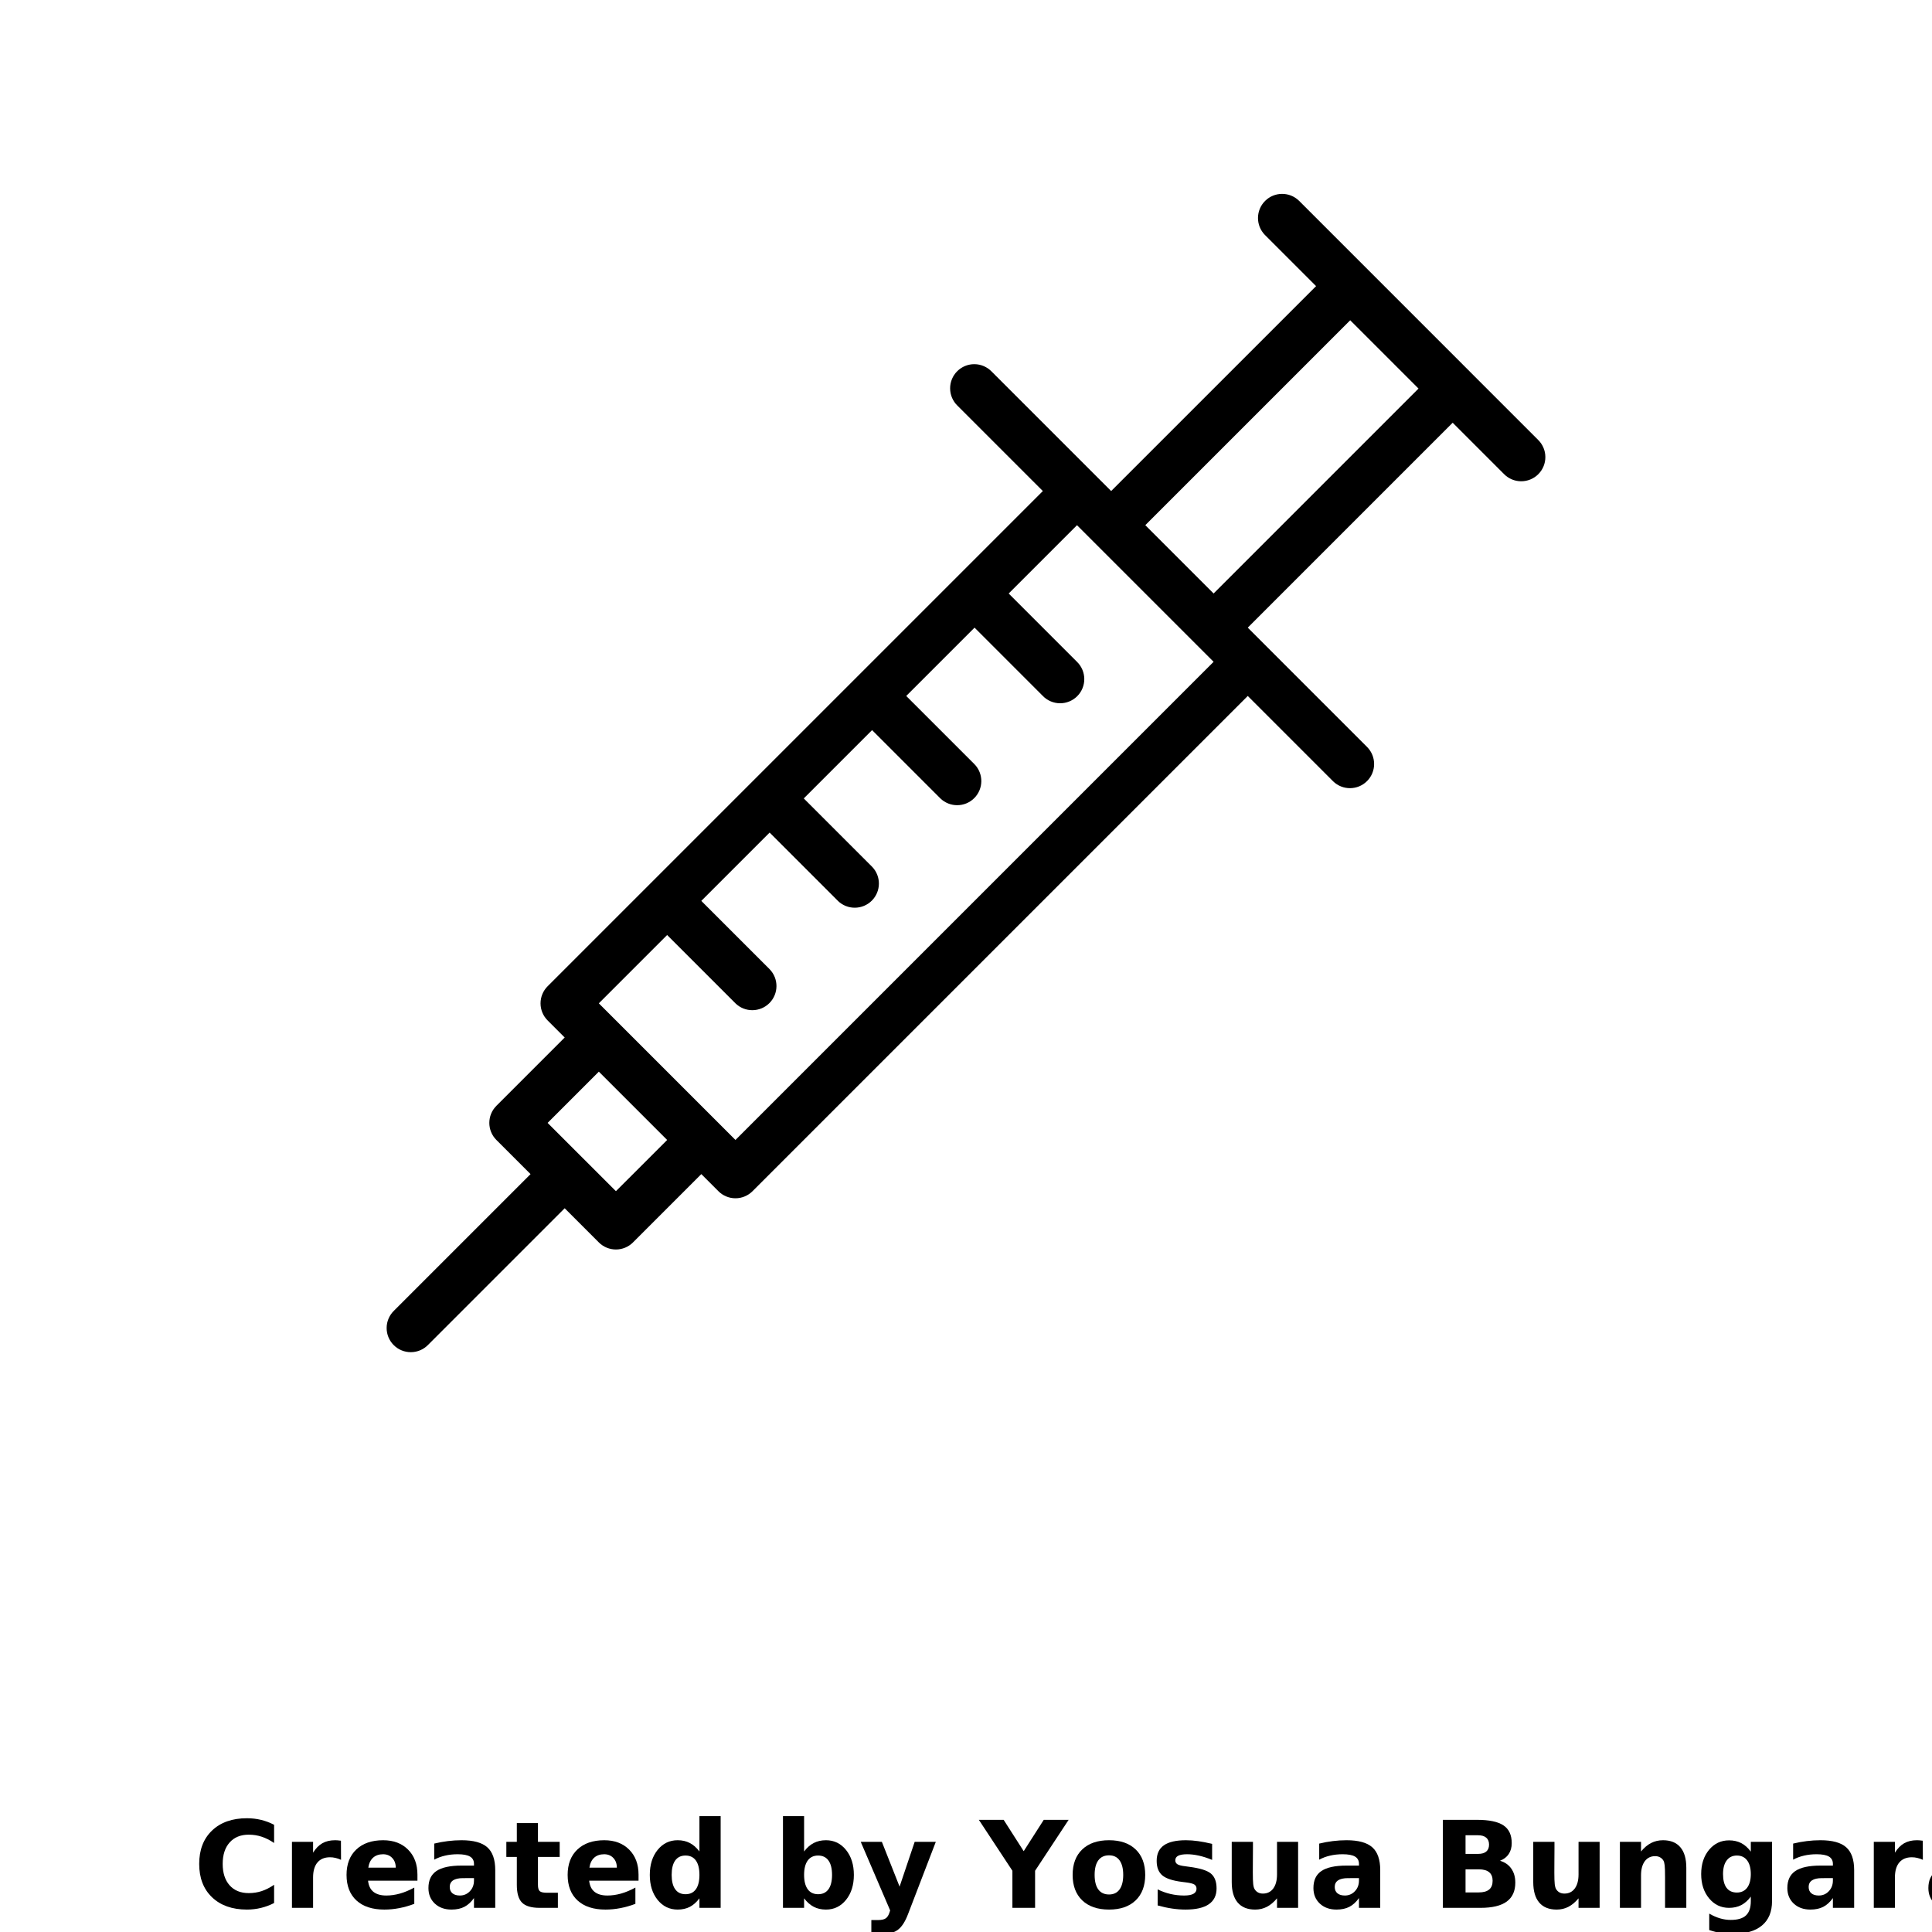
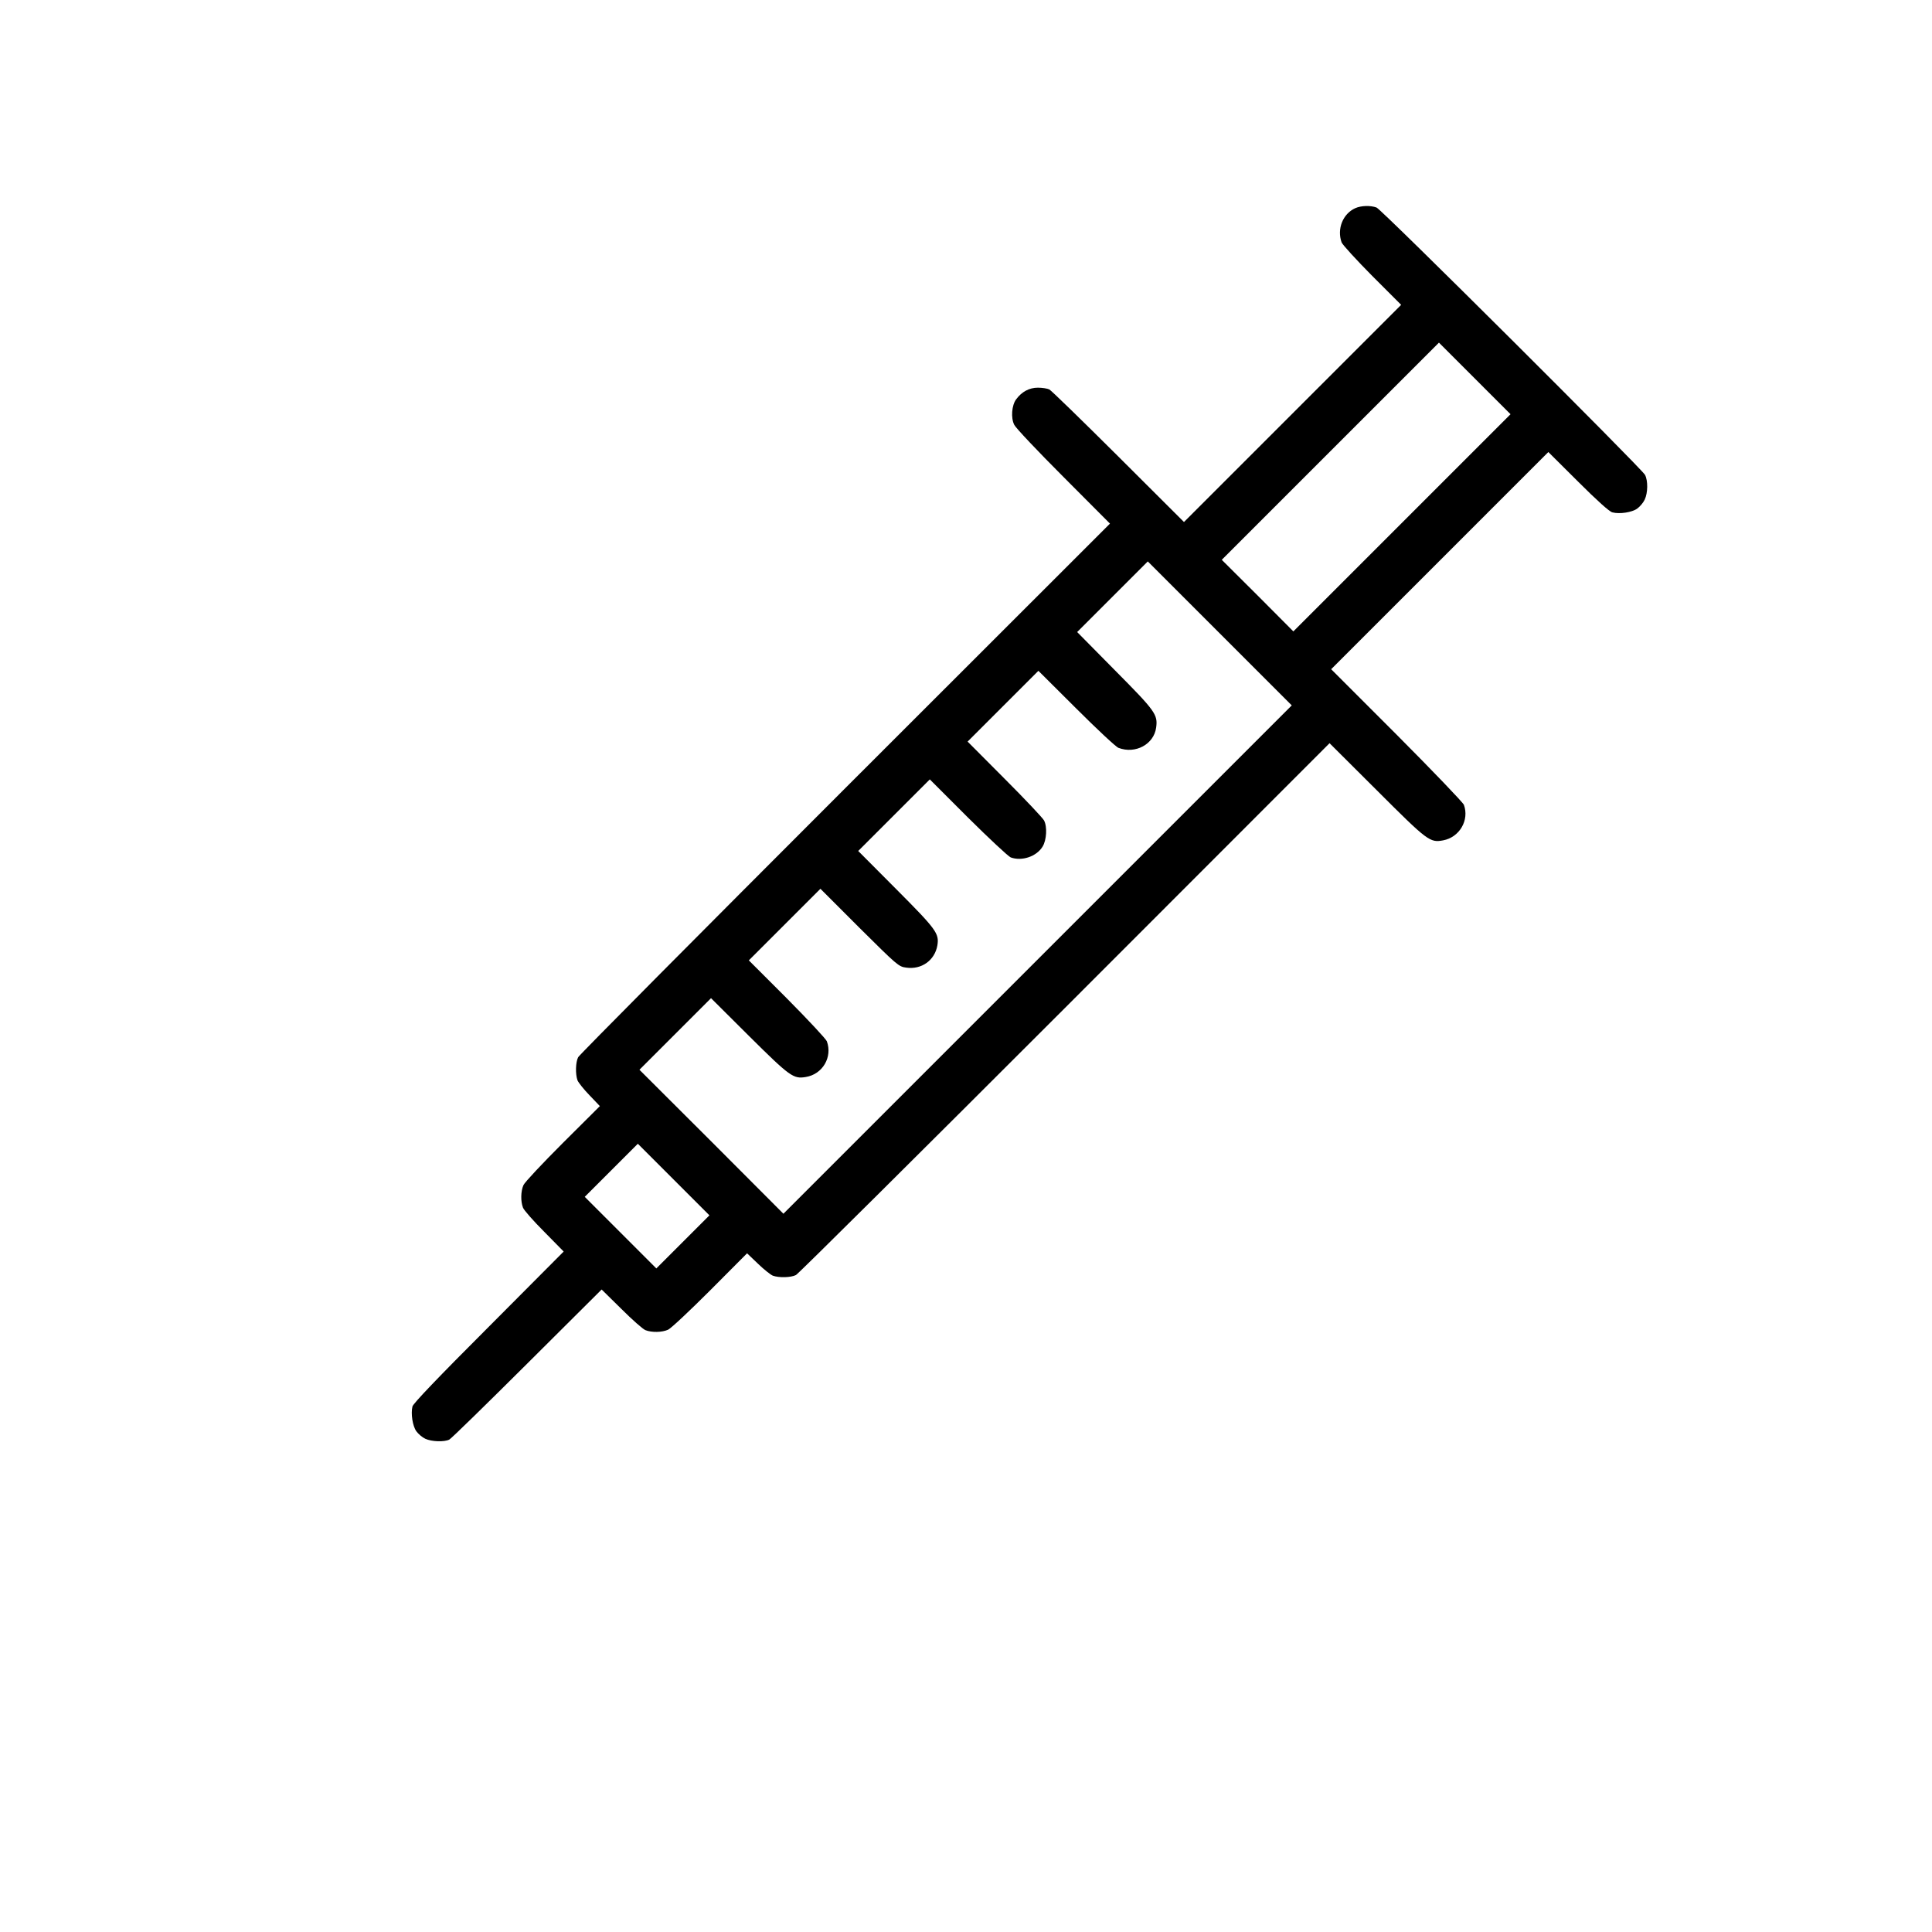
- <svg xmlns="http://www.w3.org/2000/svg" xmlns:xlink="http://www.w3.org/1999/xlink" width="700pt" height="700pt" version="1.1" viewBox="0 0 700 700">
-   <defs>
-     <symbol id="o" overflow="visible">
-       <path d="m29.312-1.75c-1.512 0.781-3.09 1.371-4.734 1.766-1.637 0.406-3.34 0.609-5.109 0.609-5.312 0-9.527-1.484-12.641-4.453-3.106-2.969-4.656-7-4.656-12.094s1.551-9.125 4.656-12.094c3.113-2.969 7.328-4.453 12.641-4.453 1.77 0 3.473 0.199 5.109 0.594 1.645 0.398 3.223 0.992 4.734 1.781v6.594c-1.531-1.039-3.039-1.801-4.516-2.281-1.48-0.488-3.039-0.734-4.672-0.734-2.938 0-5.246 0.945-6.922 2.828-1.68 1.875-2.516 4.465-2.516 7.766 0 3.293 0.836 5.883 2.516 7.766 1.676 1.875 3.984 2.812 6.922 2.812 1.633 0 3.191-0.238 4.672-0.719 1.477-0.488 2.984-1.254 4.516-2.297z" />
-     </symbol>
-     <symbol id="c" overflow="visible">
-       <path d="m21.453-17.406c-0.68-0.312-1.352-0.539-2.016-0.688-0.656-0.156-1.32-0.234-1.984-0.234-1.969 0-3.484 0.633-4.547 1.891-1.055 1.262-1.578 3.07-1.578 5.422v11.016h-7.656v-23.922h7.656v3.922c0.977-1.562 2.102-2.703 3.375-3.422 1.281-0.719 2.812-1.078 4.594-1.078 0.25 0 0.523 0.012 0.828 0.031 0.301 0.023 0.734 0.07 1.297 0.141z" />
-     </symbol>
-     <symbol id="b" overflow="visible">
-       <path d="m27.562-12.031v2.188h-17.891c0.188 1.793 0.832 3.137 1.938 4.031 1.113 0.898 2.672 1.344 4.672 1.344 1.602 0 3.25-0.234 4.938-0.703 1.688-0.477 3.422-1.203 5.203-2.172v5.891c-1.805 0.688-3.609 1.203-5.422 1.547-1.812 0.352-3.621 0.531-5.422 0.531-4.336 0-7.703-1.098-10.109-3.297-2.398-2.207-3.594-5.297-3.594-9.266 0-3.906 1.176-6.973 3.531-9.203 2.363-2.238 5.609-3.359 9.734-3.359 3.758 0 6.769 1.137 9.031 3.406 2.258 2.262 3.391 5.281 3.391 9.062zm-7.859-2.531c0-1.457-0.43-2.629-1.281-3.516-0.844-0.895-1.949-1.344-3.312-1.344-1.492 0-2.699 0.418-3.625 1.25-0.918 0.836-1.492 2.039-1.719 3.609z" />
-     </symbol>
-     <symbol id="a" overflow="visible">
-       <path d="m14.391-10.766c-1.594 0-2.793 0.273-3.594 0.812-0.805 0.543-1.203 1.34-1.203 2.391 0 0.969 0.32 1.73 0.969 2.281 0.645 0.543 1.547 0.812 2.703 0.812 1.438 0 2.644-0.516 3.625-1.547 0.988-1.031 1.484-2.32 1.484-3.875v-0.875zm11.688-2.891v13.656h-7.703v-3.547c-1.031 1.449-2.188 2.508-3.469 3.172s-2.84 1-4.672 1c-2.481 0-4.496-0.723-6.047-2.172-1.543-1.445-2.312-3.32-2.312-5.625 0-2.812 0.961-4.867 2.891-6.172 1.938-1.312 4.969-1.969 9.094-1.969h4.516v-0.609c0-1.207-0.48-2.094-1.438-2.656-0.949-0.562-2.438-0.844-4.469-0.844-1.637 0-3.156 0.168-4.562 0.5-1.406 0.324-2.719 0.812-3.938 1.469v-5.828c1.645-0.406 3.289-0.707 4.938-0.906 1.656-0.207 3.305-0.312 4.953-0.312 4.32 0 7.438 0.855 9.344 2.562 1.914 1.699 2.875 4.461 2.875 8.281z" />
-     </symbol>
-     <symbol id="i" overflow="visible">
-       <path d="m12.031-30.719v6.797h7.875v5.469h-7.875v10.141c0 1.117 0.219 1.871 0.656 2.266 0.438 0.387 1.312 0.578 2.625 0.578h3.938v5.469h-6.562c-3.023 0-5.164-0.629-6.422-1.891-1.262-1.258-1.891-3.398-1.891-6.422v-10.141h-3.797v-5.469h3.797v-6.797z" />
-     </symbol>
-     <symbol id="h" overflow="visible">
-       <path d="m19.953-20.422v-12.812h7.688v33.234h-7.688v-3.453c-1.055 1.406-2.215 2.438-3.484 3.094-1.273 0.656-2.742 0.984-4.406 0.984-2.949 0-5.371-1.172-7.266-3.516-1.887-2.344-2.828-5.359-2.828-9.047s0.941-6.703 2.828-9.047c1.895-2.344 4.316-3.516 7.266-3.516 1.656 0 3.117 0.336 4.391 1 1.281 0.656 2.445 1.684 3.5 3.078zm-5.047 15.484c1.645 0 2.894-0.598 3.75-1.797 0.863-1.195 1.297-2.93 1.297-5.203 0-2.281-0.434-4.019-1.297-5.219-0.855-1.195-2.106-1.797-3.75-1.797-1.625 0-2.871 0.602-3.734 1.797-0.855 1.199-1.281 2.938-1.281 5.219 0 2.273 0.426 4.008 1.281 5.203 0.863 1.199 2.109 1.797 3.734 1.797z" />
-     </symbol>
-     <symbol id="g" overflow="visible">
-       <path d="m16.406-4.938c1.633 0 2.883-0.598 3.75-1.797 0.863-1.195 1.297-2.93 1.297-5.203 0-2.281-0.434-4.019-1.297-5.219-0.867-1.195-2.117-1.797-3.75-1.797-1.637 0-2.891 0.605-3.766 1.812-0.875 1.199-1.312 2.934-1.312 5.203 0 2.262 0.438 3.996 1.312 5.203 0.875 1.199 2.129 1.797 3.766 1.797zm-5.078-15.484c1.051-1.395 2.219-2.422 3.5-3.078 1.281-0.664 2.754-1 4.422-1 2.945 0 5.367 1.172 7.266 3.516 1.895 2.344 2.844 5.359 2.844 9.047s-0.949 6.703-2.844 9.047c-1.898 2.344-4.32 3.516-7.266 3.516-1.668 0-3.141-0.336-4.422-1s-2.449-1.691-3.5-3.078v3.453h-7.656v-33.234h7.656z" />
-     </symbol>
-     <symbol id="f" overflow="visible">
-       <path d="m0.531-23.922h7.656l6.422 16.234 5.469-16.234h7.656l-10.062 26.188c-1.012 2.664-2.195 4.523-3.547 5.578-1.344 1.062-3.121 1.594-5.328 1.594h-4.422v-5.016h2.391c1.301 0 2.242-0.211 2.828-0.625 0.594-0.406 1.055-1.148 1.391-2.219l0.203-0.656z" />
-     </symbol>
-     <symbol id="e" overflow="visible">
-       <path d="m-0.422-31.891h8.984l7.266 11.359 7.266-11.359h9.016l-12.156 18.453v13.438h-8.219v-13.438z" />
-     </symbol>
-     <symbol id="n" overflow="visible">
-       <path d="m15.062-19.031c-1.699 0-2.996 0.609-3.891 1.828-0.887 1.219-1.328 2.977-1.328 5.266 0 2.293 0.441 4.047 1.328 5.266 0.895 1.219 2.191 1.828 3.891 1.828 1.664 0 2.938-0.609 3.812-1.828 0.883-1.219 1.328-2.973 1.328-5.266 0-2.289-0.445-4.047-1.328-5.266-0.875-1.219-2.148-1.828-3.812-1.828zm0-5.469c4.113 0 7.328 1.109 9.641 3.328s3.469 5.297 3.469 9.234c0 3.93-1.156 7.008-3.469 9.234-2.312 2.219-5.527 3.328-9.641 3.328-4.137 0-7.371-1.109-9.703-3.328-2.324-2.227-3.484-5.305-3.484-9.234 0-3.938 1.16-7.016 3.484-9.234 2.332-2.219 5.566-3.328 9.703-3.328z" />
-     </symbol>
-     <symbol id="m" overflow="visible">
-       <path d="m22.359-23.172v5.797c-1.637-0.676-3.215-1.188-4.734-1.531-1.523-0.344-2.961-0.516-4.312-0.516-1.461 0-2.543 0.184-3.25 0.547-0.699 0.367-1.047 0.922-1.047 1.672 0 0.617 0.266 1.09 0.797 1.422 0.531 0.324 1.488 0.562 2.875 0.719l1.344 0.188c3.914 0.5 6.551 1.324 7.906 2.469 1.352 1.137 2.031 2.922 2.031 5.359 0 2.555-0.945 4.469-2.828 5.75-1.875 1.281-4.68 1.922-8.406 1.922-1.586 0-3.219-0.125-4.906-0.375s-3.422-0.625-5.203-1.125v-5.812c1.52 0.742 3.082 1.297 4.688 1.672 1.602 0.367 3.234 0.547 4.891 0.547 1.488 0 2.609-0.203 3.359-0.609 0.758-0.414 1.141-1.031 1.141-1.844 0-0.688-0.262-1.195-0.781-1.531-0.523-0.332-1.559-0.594-3.109-0.781l-1.344-0.172c-3.406-0.426-5.793-1.211-7.156-2.359-1.367-1.156-2.047-2.91-2.047-5.266 0-2.531 0.867-4.406 2.609-5.625 1.738-1.227 4.398-1.844 7.984-1.844 1.406 0 2.883 0.109 4.438 0.328 1.551 0.211 3.238 0.543 5.062 1z" />
-     </symbol>
-     <symbol id="d" overflow="visible">
-       <path d="m3.422-9.312v-14.609h7.688v2.391c0 1.293-0.012 2.918-0.031 4.875-0.012 1.961-0.016 3.266-0.016 3.922 0 1.93 0.047 3.312 0.141 4.156 0.102 0.844 0.281 1.461 0.531 1.844 0.312 0.5 0.719 0.887 1.219 1.156 0.508 0.273 1.094 0.406 1.75 0.406 1.594 0 2.844-0.609 3.75-1.828 0.914-1.227 1.375-2.93 1.375-5.109v-11.812h7.641v23.922h-7.641v-3.453c-1.156 1.387-2.383 2.414-3.672 3.078-1.281 0.664-2.699 1-4.25 1-2.773 0-4.883-0.848-6.328-2.547-1.438-1.695-2.156-4.16-2.156-7.391z" />
-     </symbol>
-     <symbol id="l" overflow="visible">
-       <path d="m16.797-19.547c1.289 0 2.269-0.281 2.938-0.844 0.676-0.57 1.016-1.414 1.016-2.531 0-1.094-0.34-1.926-1.016-2.5-0.668-0.582-1.648-0.875-2.938-0.875h-4.562v6.75zm0.266 13.953c1.656 0 2.898-0.348 3.734-1.047 0.832-0.695 1.25-1.754 1.25-3.172 0-1.375-0.418-2.406-1.25-3.094-0.824-0.695-2.07-1.047-3.734-1.047h-4.828v8.359zm7.656-11.469c1.758 0.512 3.125 1.461 4.094 2.844 0.969 1.375 1.453 3.07 1.453 5.078 0 3.074-1.043 5.367-3.125 6.875-2.074 1.512-5.231 2.266-9.469 2.266h-13.656v-31.891h12.344c4.426 0 7.633 0.672 9.625 2.016 1.988 1.336 2.984 3.477 2.984 6.422 0 1.555-0.367 2.875-1.094 3.969-0.73 1.086-1.781 1.891-3.156 2.422z" />
-     </symbol>
-     <symbol id="k" overflow="visible">
-       <path d="m27.734-14.562v14.562h-7.703v-11.156c0-2.062-0.047-3.484-0.141-4.266-0.086-0.781-0.242-1.359-0.469-1.734-0.305-0.5-0.711-0.883-1.219-1.156-0.512-0.281-1.094-0.422-1.75-0.422-1.594 0-2.852 0.617-3.766 1.844-0.906 1.23-1.359 2.938-1.359 5.125v11.766h-7.656v-23.922h7.656v3.5c1.145-1.395 2.363-2.422 3.656-3.078 1.301-0.664 2.738-1 4.312-1 2.758 0 4.852 0.852 6.281 2.547 1.438 1.688 2.156 4.152 2.156 7.391z" />
-     </symbol>
-     <symbol id="j" overflow="visible">
-       <path d="m19.953-4.062c-1.055 1.398-2.215 2.422-3.484 3.078-1.273 0.656-2.742 0.984-4.406 0.984-2.918 0-5.328-1.148-7.234-3.453-1.906-2.301-2.859-5.227-2.859-8.781 0-3.582 0.953-6.516 2.859-8.797s4.316-3.422 7.234-3.422c1.664 0 3.133 0.328 4.406 0.984 1.27 0.648 2.43 1.68 3.484 3.094v-3.547h7.688v21.516c0 3.844-1.215 6.773-3.641 8.797-2.43 2.031-5.949 3.047-10.562 3.047-1.5 0-2.949-0.117-4.344-0.344-1.398-0.219-2.797-0.57-4.203-1.047v-5.953c1.344 0.77 2.656 1.344 3.938 1.719s2.566 0.562 3.859 0.562c2.508 0 4.348-0.547 5.516-1.641 1.164-1.094 1.75-2.805 1.75-5.141zm-5.047-14.891c-1.574 0-2.805 0.59-3.688 1.766-0.887 1.168-1.328 2.82-1.328 4.953 0 2.188 0.426 3.852 1.281 4.984 0.852 1.137 2.098 1.703 3.734 1.703 1.594 0 2.832-0.582 3.719-1.75 0.883-1.176 1.328-2.82 1.328-4.938 0-2.133-0.445-3.785-1.328-4.953-0.887-1.176-2.125-1.766-3.719-1.766z" />
-     </symbol>
-   </defs>
-   <g>
-     <path d="m557.27 159.36-24.746-24.75v-0.004l-61.875-61.875c-3.426-3.344-8.906-3.309-12.293 0.078-3.387 3.387-3.422 8.863-0.078 12.293l18.562 18.566-74.254 74.246-43.312-43.312c-1.629-1.68-3.867-2.637-6.211-2.656-2.344-0.016-4.598 0.906-6.254 2.562-1.66 1.66-2.582 3.91-2.562 6.254 0.016 2.344 0.973 4.582 2.656 6.215l30.938 30.938-179.43 179.43c-1.641 1.641-2.566 3.867-2.566 6.188 0 2.32 0.926 4.547 2.566 6.184l6.188 6.191-24.75 24.754h0.004c-3.418 3.414-3.418 8.953 0 12.371l12.375 12.371-49.5 49.504c-1.676 1.633-2.629 3.867-2.641 6.207-0.016 2.34 0.906 4.59 2.562 6.242 1.652 1.656 3.902 2.578 6.242 2.562 2.34-0.012 4.574-0.965 6.207-2.641l49.496-49.5 12.375 12.375h0.004c1.641 1.641 3.867 2.562 6.188 2.562 2.32 0 4.543-0.922 6.184-2.562l24.754-24.75 6.188 6.188c1.637 1.641 3.863 2.566 6.184 2.566 2.32 0 4.547-0.926 6.188-2.566l179.43-179.43 30.938 30.938c3.43 3.328 8.898 3.285 12.277-0.094 3.383-3.379 3.422-8.848 0.094-12.281l-37.105-37.105-0.016-0.023-6.188-6.188 74.242-74.246 18.57 18.57c1.633 1.676 3.867 2.629 6.207 2.641 2.34 0.016 4.59-0.906 6.242-2.562 1.656-1.652 2.578-3.902 2.562-6.242-0.012-2.34-0.965-4.574-2.641-6.207zm-334.11 272.23-24.75-24.746 18.562-18.566 24.754 24.754zm43.312-18.559-6.188-6.188-37.125-37.129-0.012-0.008-6.18-6.18 24.75-24.75 24.75 24.746v0.004c3.43 3.344 8.91 3.309 12.297-0.078 3.387-3.387 3.422-8.867 0.078-12.293l-24.746-24.746 24.754-24.754 24.75 24.754-0.004 0.004c3.434 3.328 8.902 3.285 12.281-0.094 3.379-3.383 3.422-8.848 0.094-12.281l-24.75-24.754 24.75-24.75 24.75 24.75c3.434 3.312 8.891 3.266 12.266-0.109s3.422-8.832 0.105-12.266l-24.75-24.746 24.754-24.754 24.75 24.754h-0.004c1.633 1.676 3.871 2.629 6.211 2.644 2.34 0.012 4.586-0.91 6.242-2.562 1.656-1.656 2.578-3.902 2.562-6.242s-0.965-4.578-2.641-6.211l-24.75-24.754 24.75-24.746 6.184 6.184 18.562 18.559 24.75 24.75zm173.24-198-24.75-24.746 74.242-74.246 20.25 20.246 4.5 4.5z" />
-     <use x="70" y="691.25" xlink:href="#o" />
-     <use x="102.109" y="691.25" xlink:href="#c" />
-     <use x="123.684" y="691.25" xlink:href="#b" />
-     <use x="153.355" y="691.25" xlink:href="#a" />
-     <use x="182.879" y="691.25" xlink:href="#i" />
-     <use x="203.793" y="691.25" xlink:href="#b" />
-     <use x="233.465" y="691.25" xlink:href="#h" />
-     <use x="280.012" y="691.25" xlink:href="#g" />
-     <use x="311.328" y="691.25" xlink:href="#f" />
-     <use x="355.078" y="691.25" xlink:href="#e" />
-     <use x="386.762" y="691.25" xlink:href="#n" />
-     <use x="416.816" y="691.25" xlink:href="#m" />
-     <use x="442.859" y="691.25" xlink:href="#d" />
-     <use x="474.004" y="691.25" xlink:href="#a" />
-     <use x="518.758" y="691.25" xlink:href="#l" />
-     <use x="552.105" y="691.25" xlink:href="#d" />
-     <use x="583.25" y="691.25" xlink:href="#k" />
-     <use x="614.398" y="691.25" xlink:href="#j" />
-     <use x="645.715" y="691.25" xlink:href="#a" />
-     <use x="675.238" y="691.25" xlink:href="#c" />
-     <use x="696.812" y="691.25" xlink:href="#a" />
+ <svg xmlns="http://www.w3.org/2000/svg" version="1.0" width="1201pt" height="1201pt" viewBox="0 0 1201 1201" preserveAspectRatio="xMidYMid meet">
+   <g transform="translate(0,1201) scale(0.1,-0.1)" fill="#000000" stroke="none">
+     <path d="M8425 10716 c-78 -35 -115 -130 -85 -213 6 -15 92 -109 190 -208 l180 -180 -675 -675 -675 -675 -407 406 c-225 224 -418 412 -430 418 -12 6 -44 11 -71 11 -54 0 -100 -25 -135 -72 -28 -37 -34 -116 -12 -159 9 -19 147 -165 306 -324 l289 -290 -1646 -1645 c-905 -905 -1652 -1657 -1660 -1672 -16 -31 -18 -105 -4 -144 6 -14 39 -56 75 -93 l64 -67 -230 -229 c-127 -127 -237 -244 -245 -262 -17 -38 -18 -101 -3 -140 5 -15 65 -83 132 -150 l121 -123 -466 -468 c-318 -318 -469 -476 -474 -495 -11 -45 1 -122 24 -154 12 -17 37 -38 56 -47 39 -18 117 -21 149 -5 12 6 230 219 484 472 l463 461 123 -121 c67 -67 135 -127 150 -132 39 -15 102 -14 140 3 18 8 135 118 262 245 l229 230 67 -64 c37 -36 79 -69 93 -75 39 -14 113 -12 144 4 15 8 767 755 1672 1660 l1645 1646 295 -294 c316 -316 329 -325 411 -310 102 19 164 126 129 221 -6 15 -194 211 -418 436 l-407 407 675 675 675 675 185 -184 c118 -118 195 -187 213 -191 45 -12 122 0 154 23 17 12 38 37 47 56 20 42 21 118 2 154 -23 42 -1637 1650 -1669 1662 -38 14 -96 12 -132 -4z m290 -1956 l-675 -675 -222 223 -223 222 675 675 675 675 222 -222 223 -223 -675 -675z m-2265 -2715 l-1580 -1580 -447 448 -448 447 222 222 223 223 237 -236 c254 -252 275 -267 352 -254 105 17 167 124 131 222 -6 15 -118 135 -248 266 l-237 237 222 222 223 223 242 -242 c236 -234 244 -242 291 -248 95 -14 178 45 194 138 12 74 -5 98 -256 350 l-236 237 223 223 222 222 237 -237 c131 -130 251 -242 266 -248 69 -25 160 5 198 67 25 40 30 124 9 163 -7 14 -116 130 -244 258 l-231 232 220 220 220 220 235 -234 c129 -129 248 -240 263 -245 105 -40 220 22 234 126 11 81 -4 102 -256 356 l-235 238 219 219 220 220 447 -447 448 -448 -1580 -1580z m-2205 -1755 l-165 -165 -222 222 -223 223 165 165 165 165 222 -222 223 -223 -165 -165z" />
  </g>
</svg>
